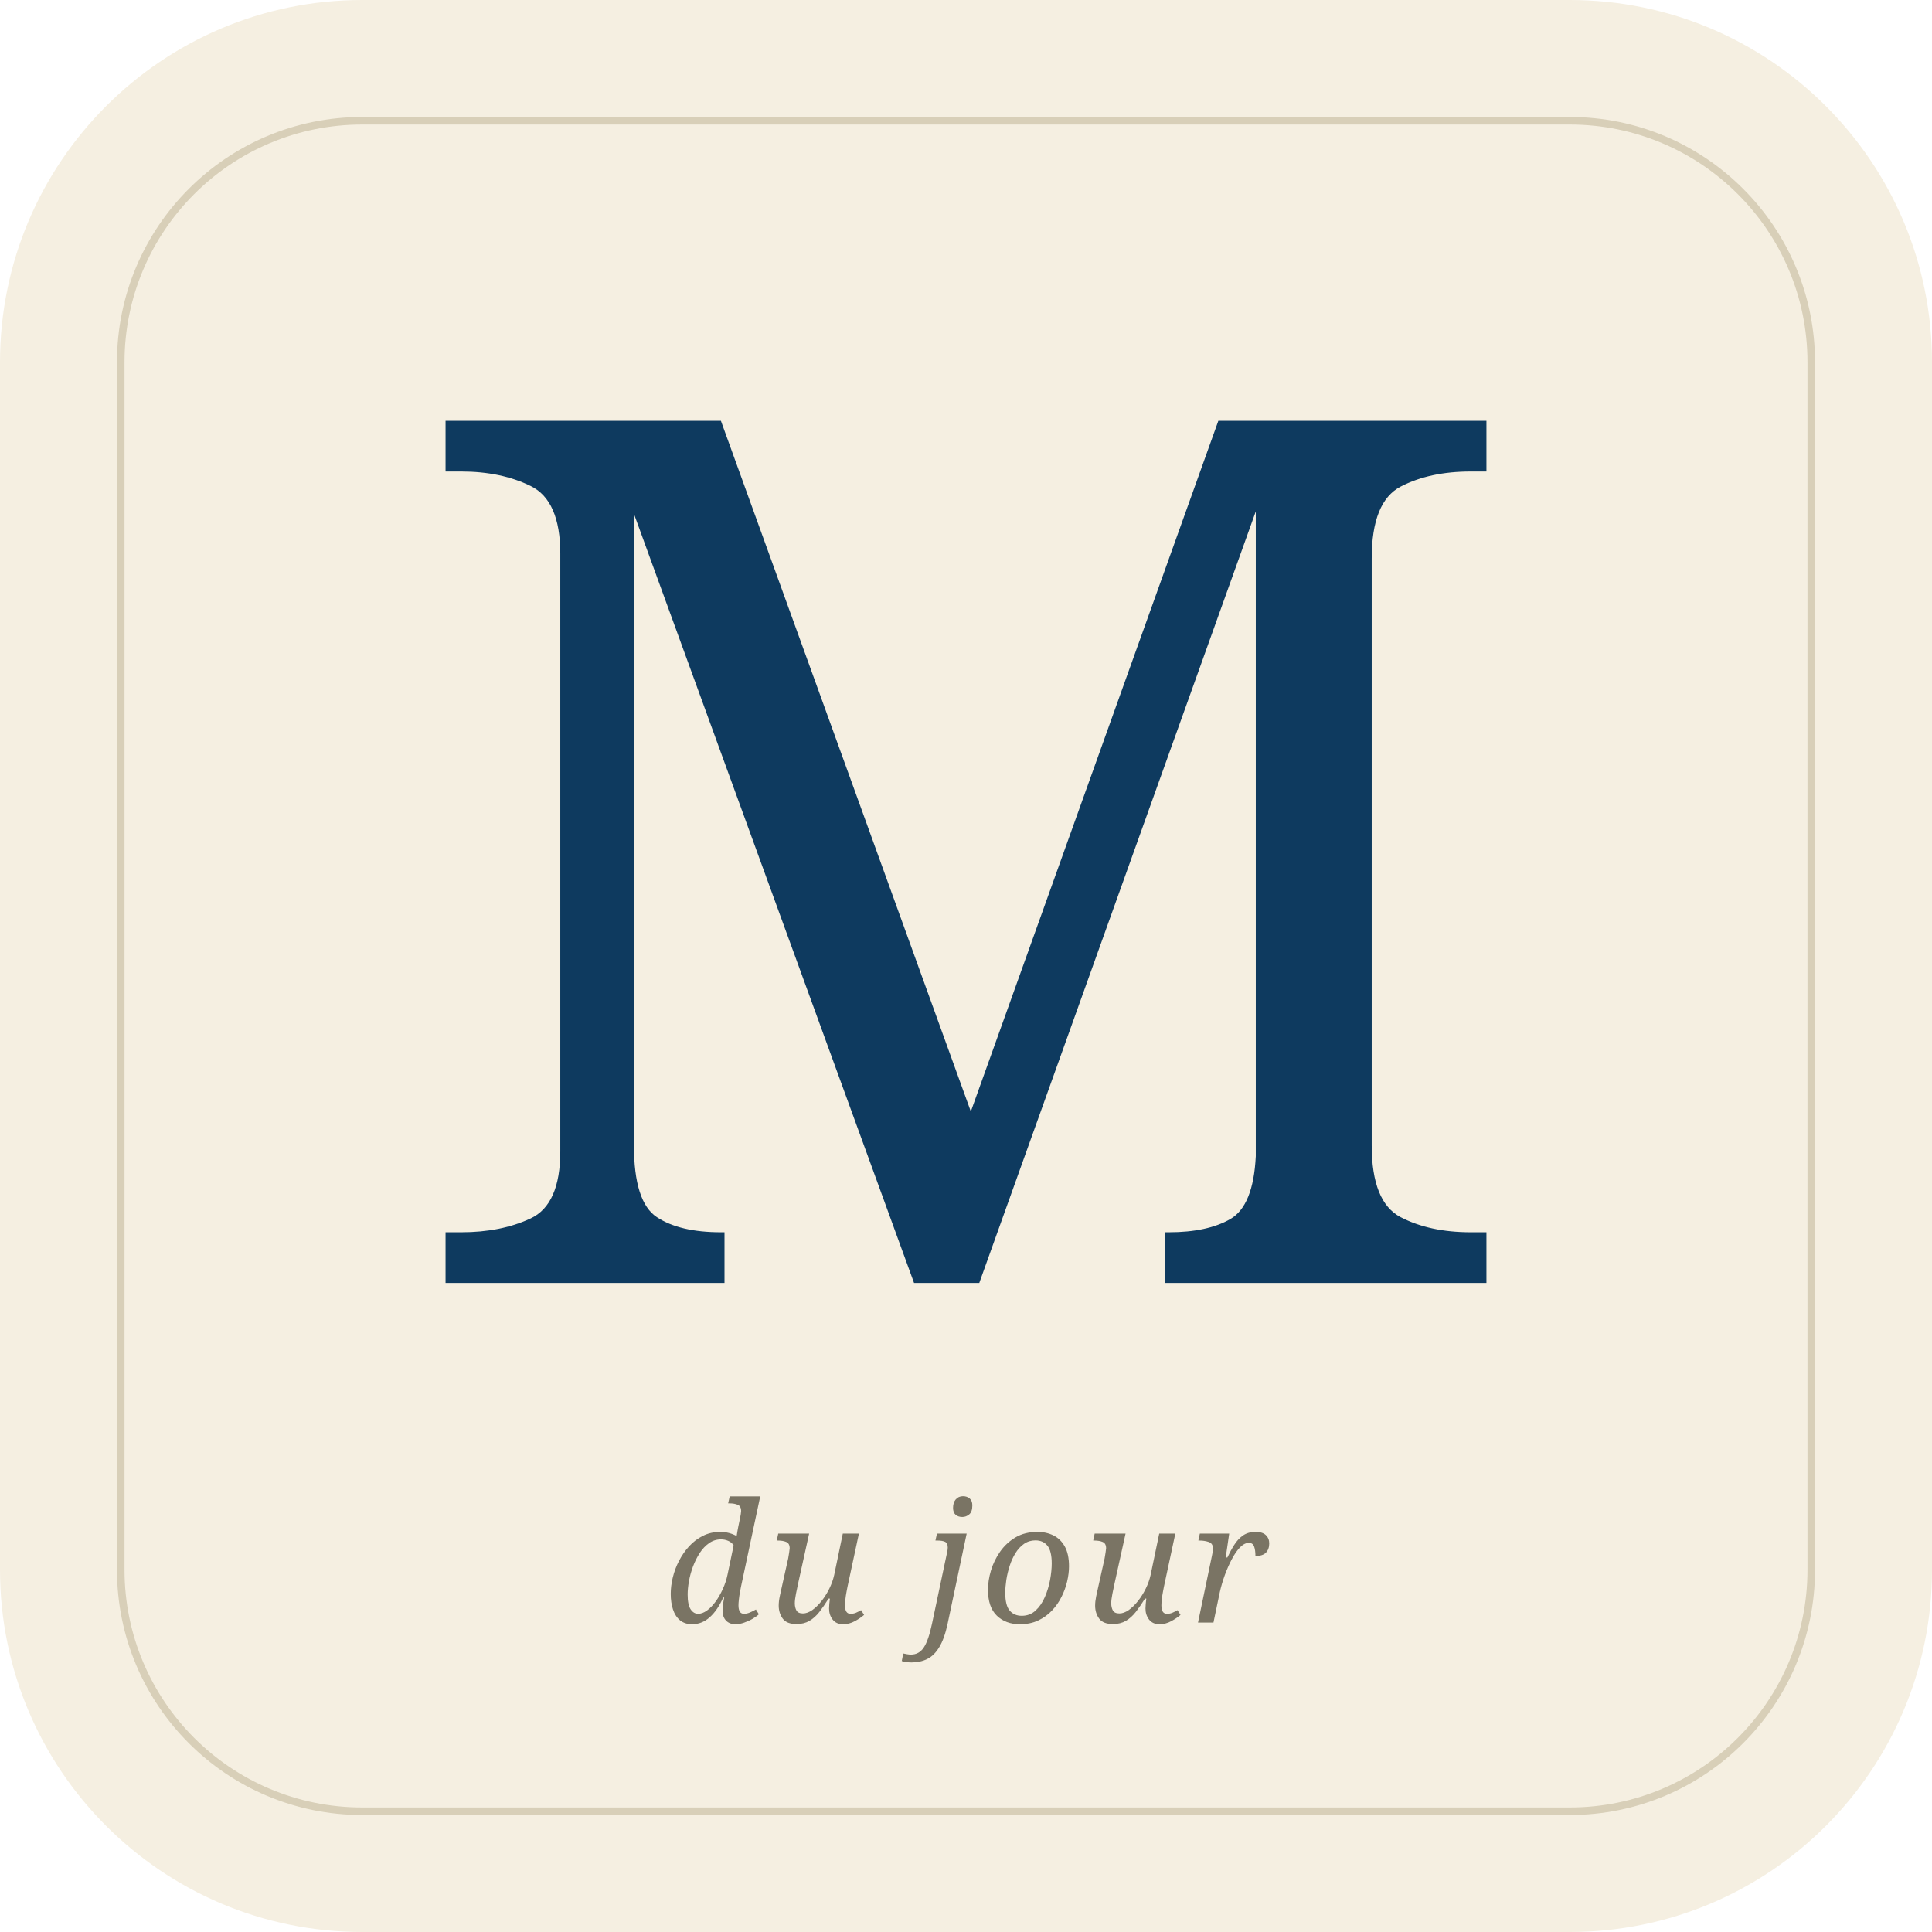
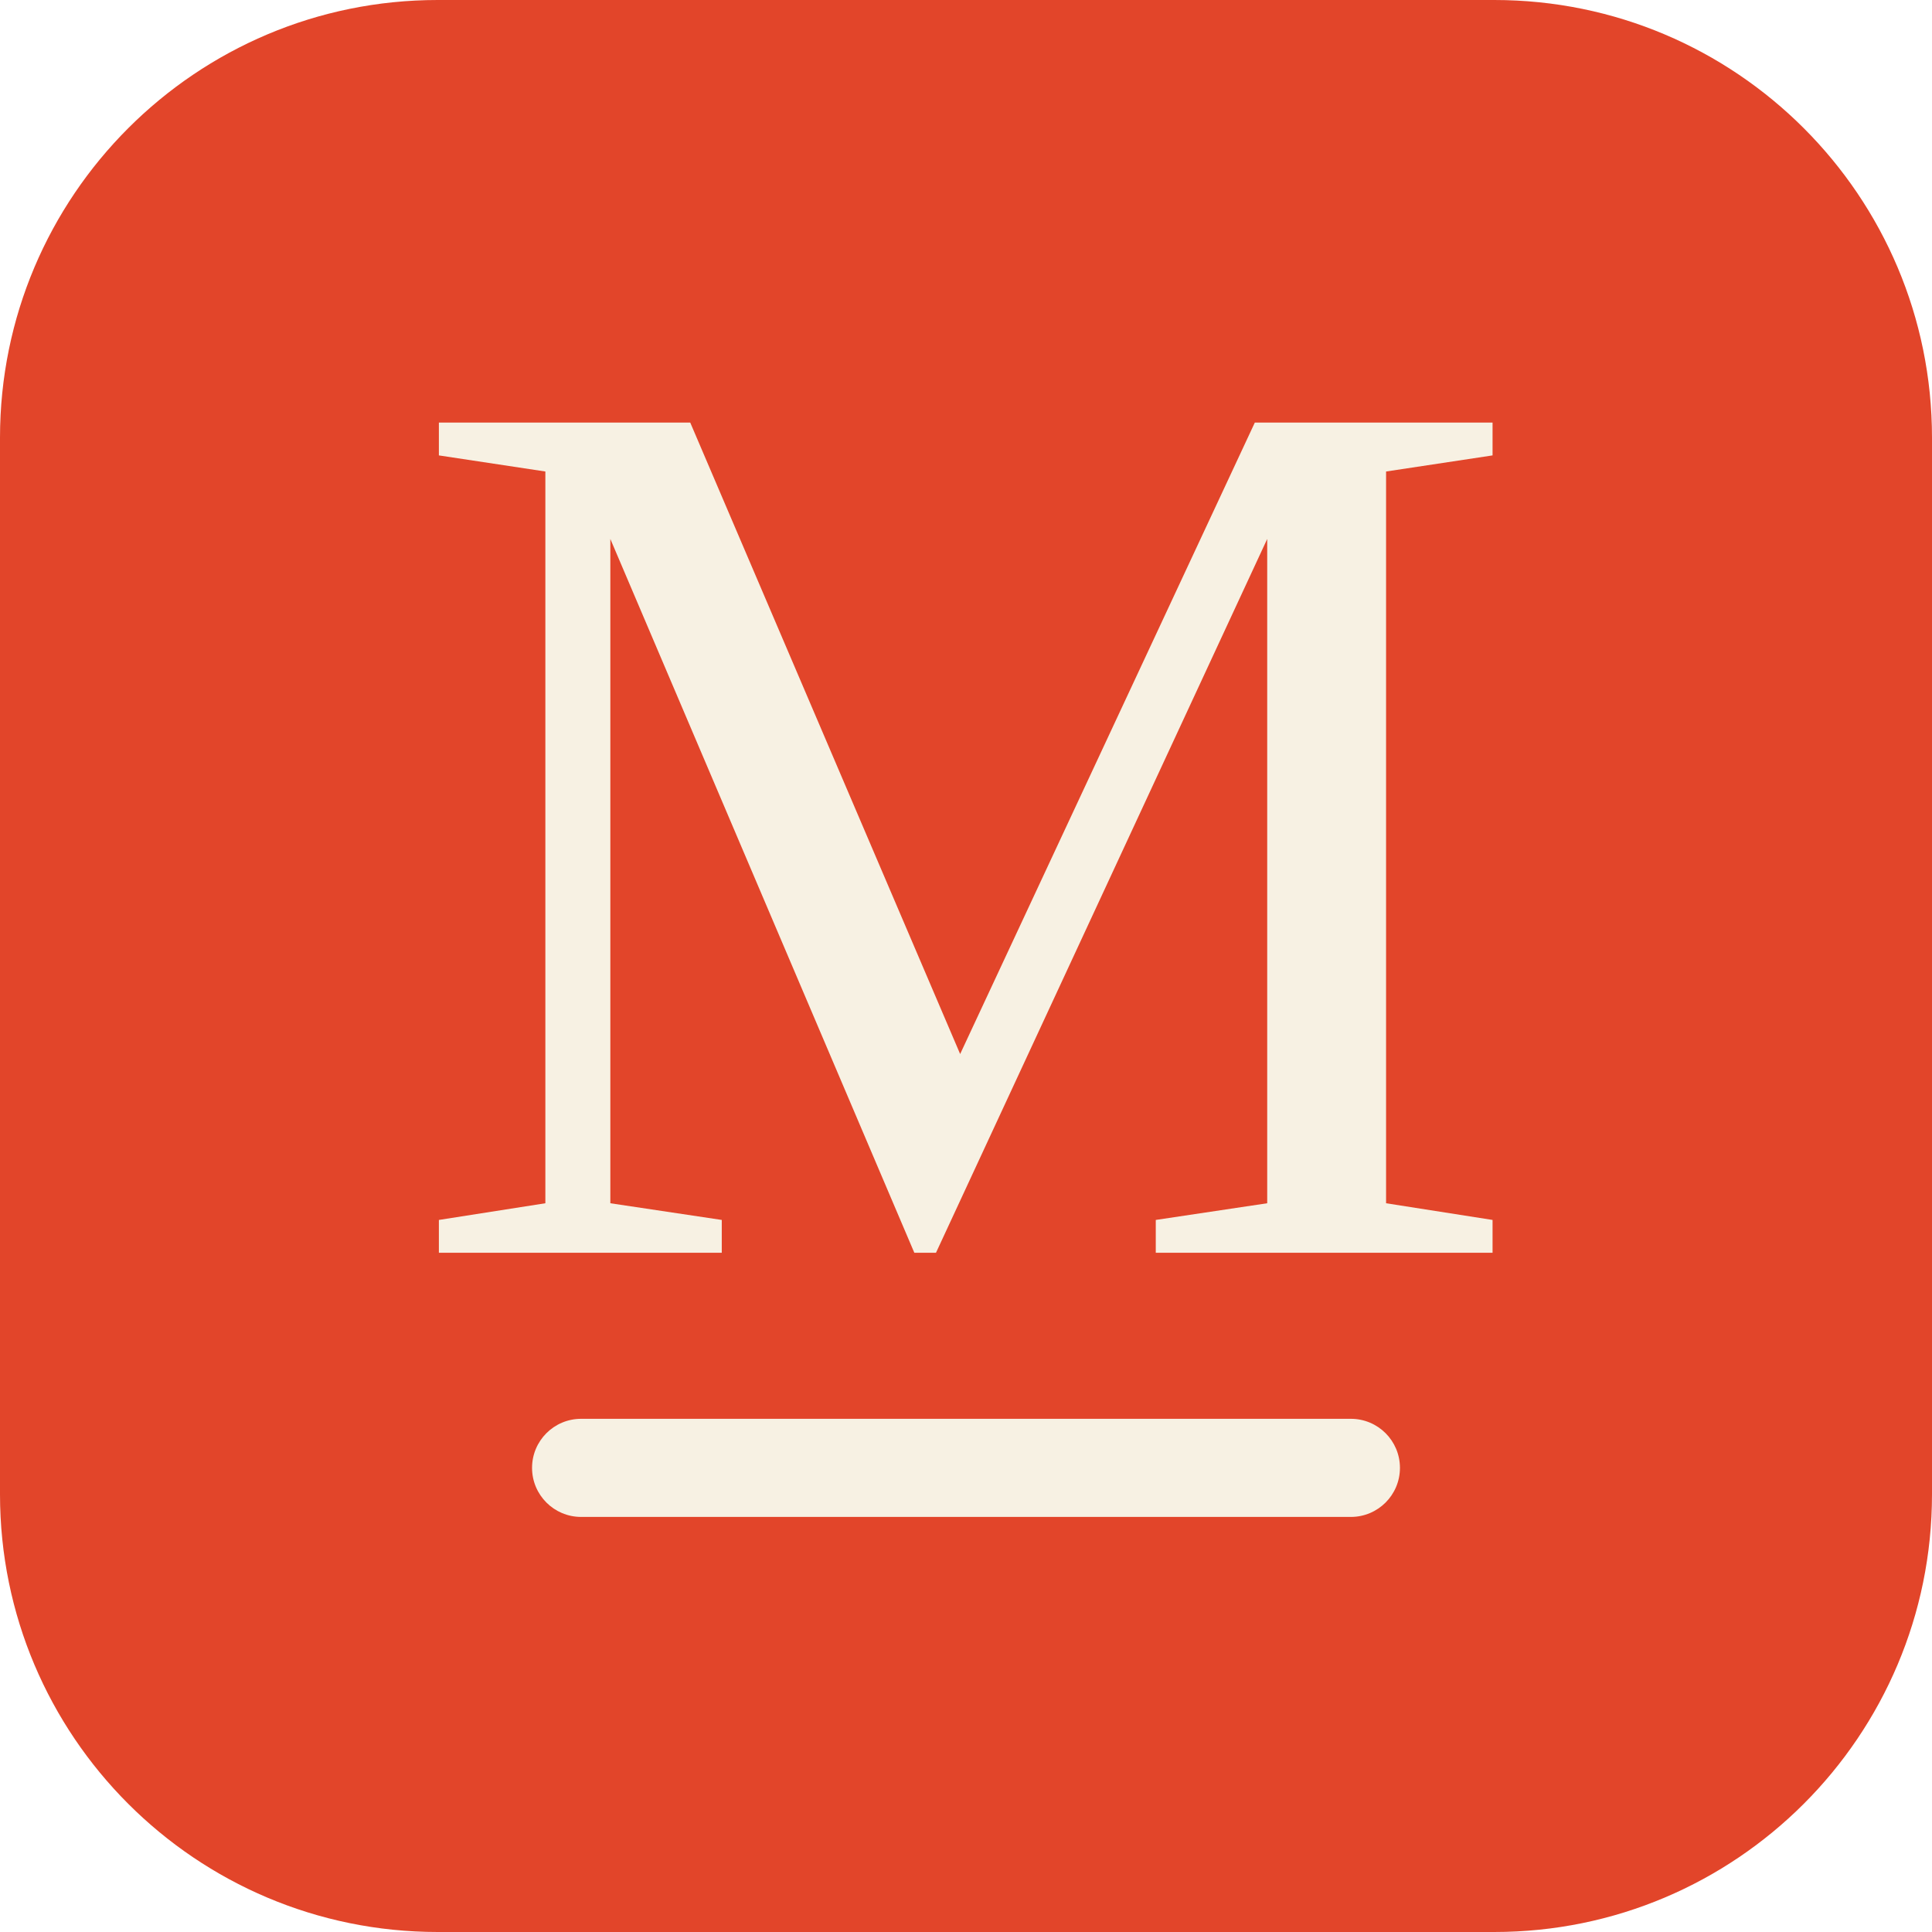
<svg xmlns="http://www.w3.org/2000/svg" viewBox="0 0 512 512" width="512" height="512">
-   <rect width="512" height="512" rx="96" fill="#f5efe1" />
-   <rect x="32" y="32" width="448" height="448" rx="64" fill="none" stroke="#d8cfb8" stroke-width="2" />
-   <text x="256" y="340" font-family="EB Garamond, Garamond, Georgia, serif" font-size="320" font-weight="500" text-anchor="middle" fill="#0e3a5f">M</text>
-   <text x="256" y="430" font-family="EB Garamond, Garamond, Georgia, serif" font-size="44" font-style="italic" text-anchor="middle" fill="#7a7464" letter-spacing="2">du jour</text>
+   <rect width="512" height="512" rx="116" fill="#e2452a" />
+   <text x="256" y="332" font-family="Georgia, 'Times New Roman', serif" font-size="336" text-anchor="middle" fill="#f7f1e3">M</text>
+   <rect x="141" y="376" width="230" height="26" rx="13" fill="#f7f1e3" />
</svg>
